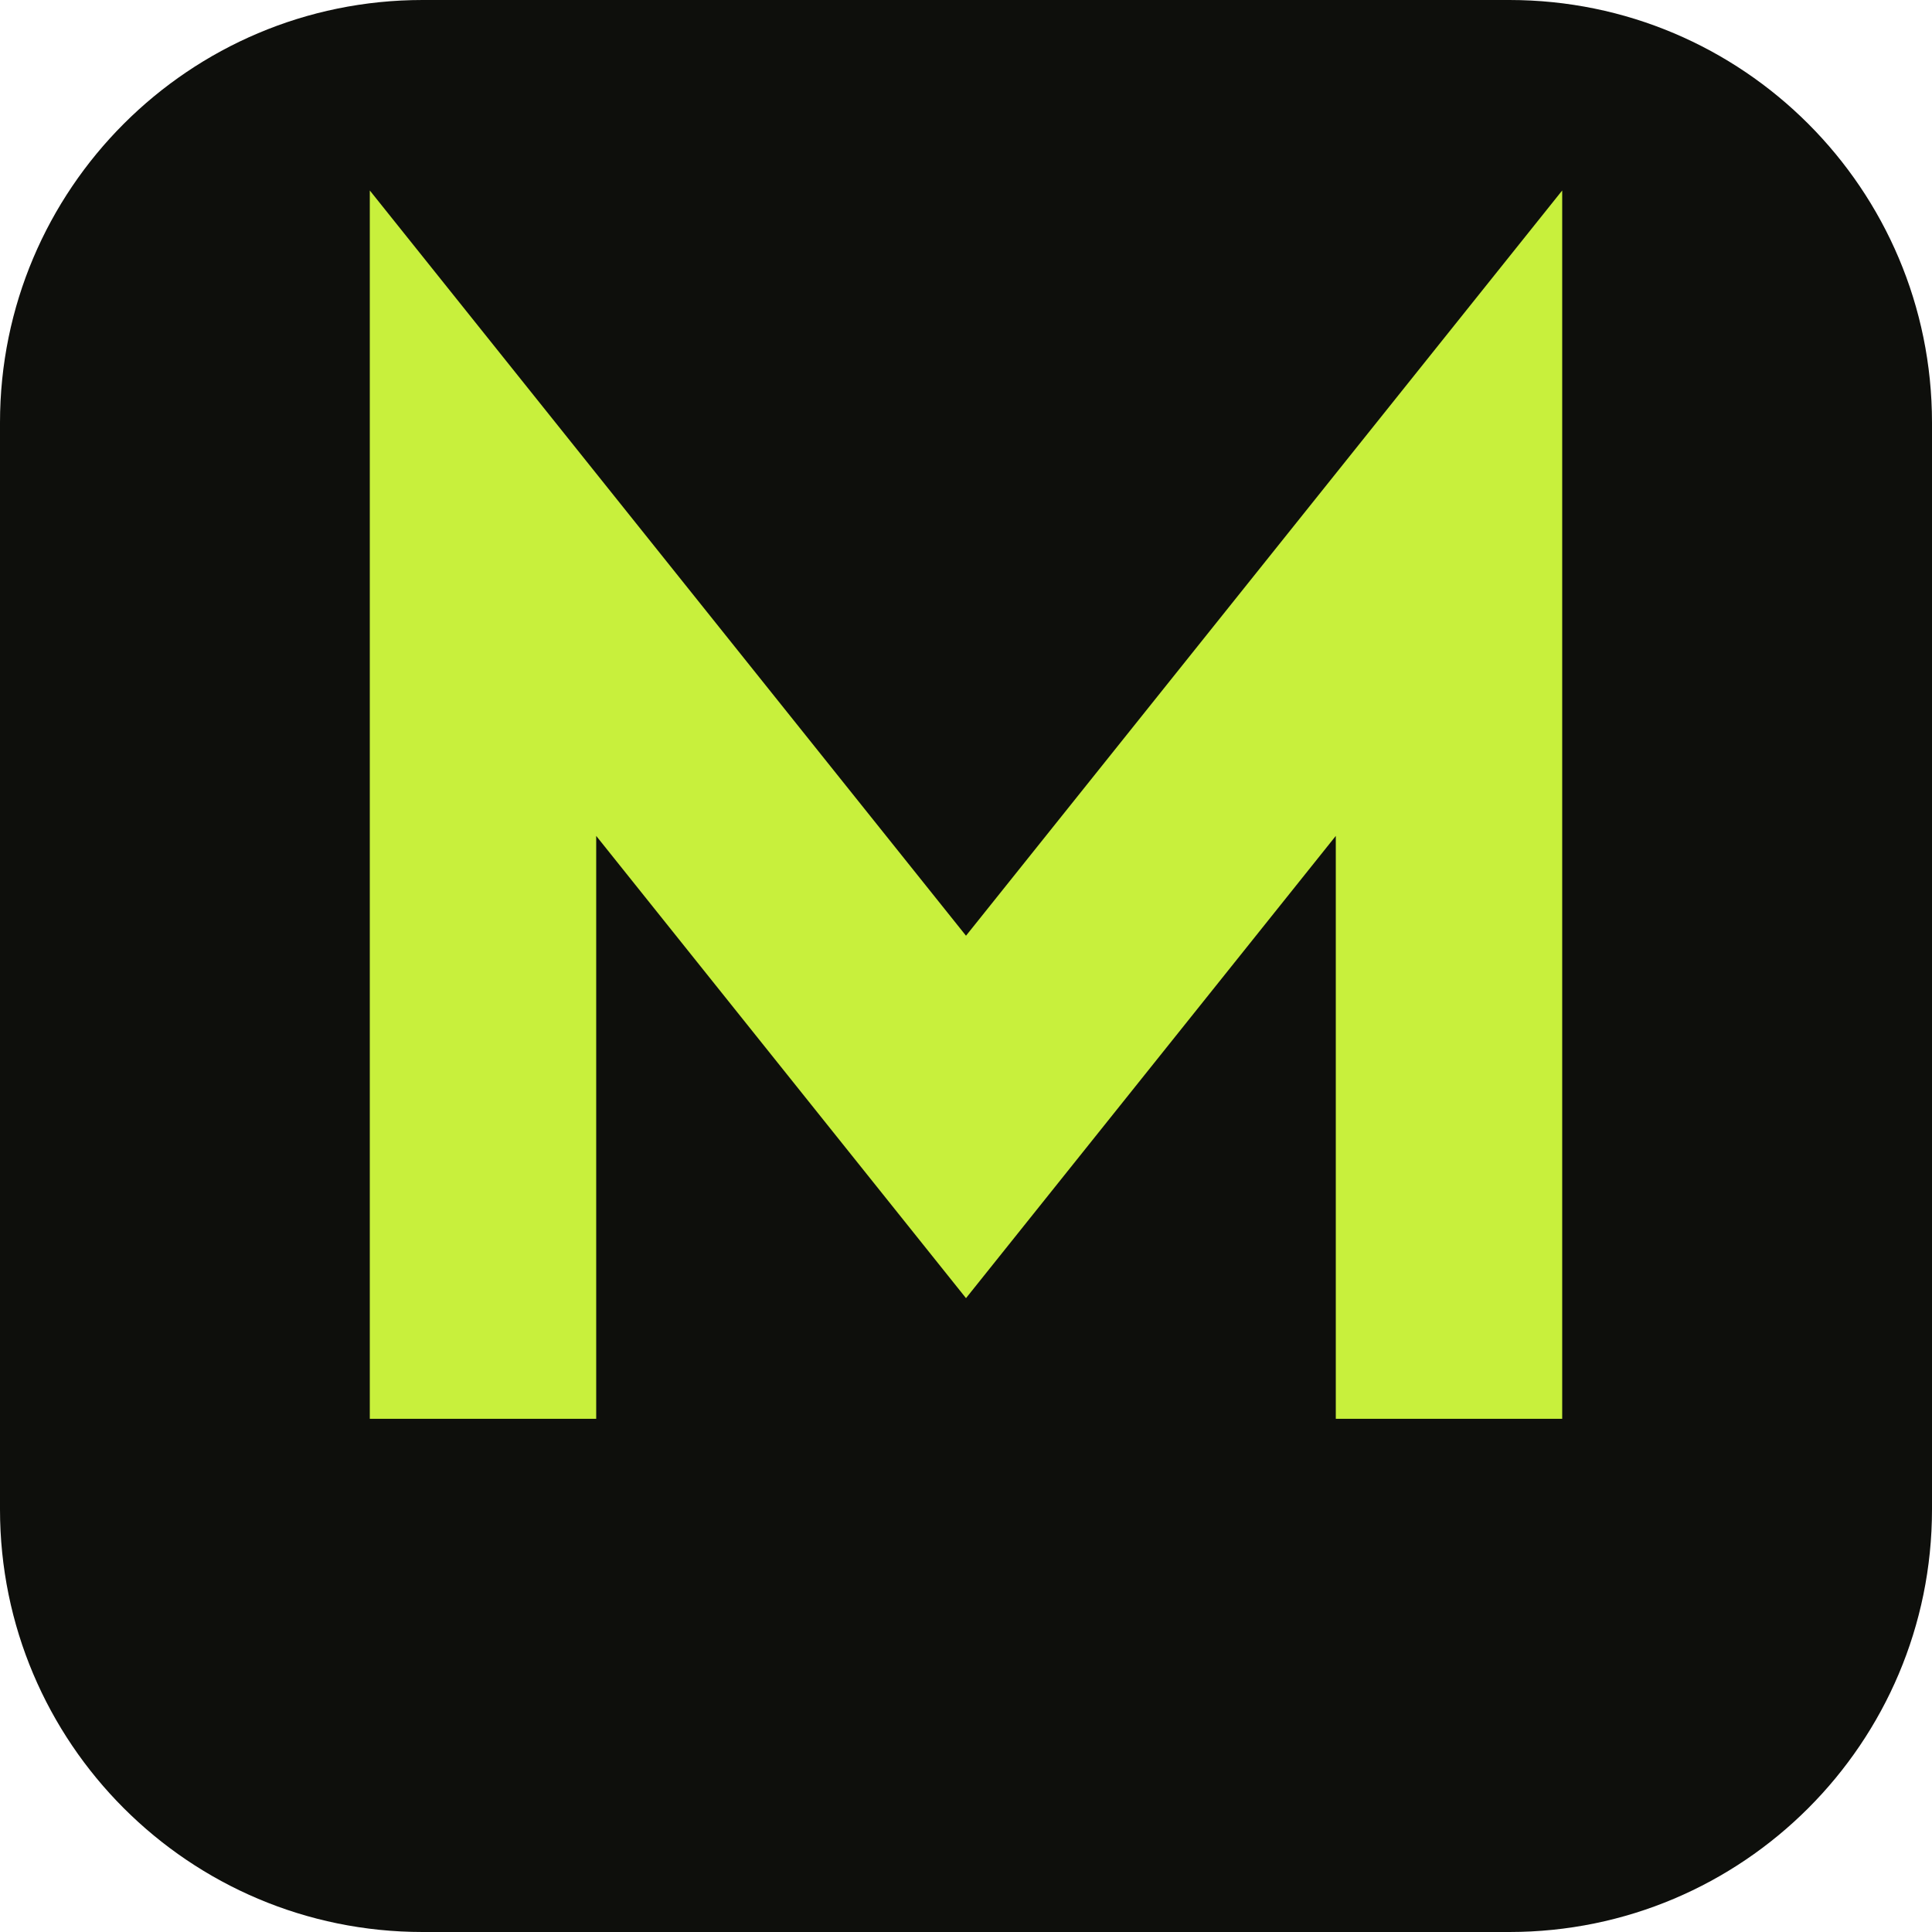
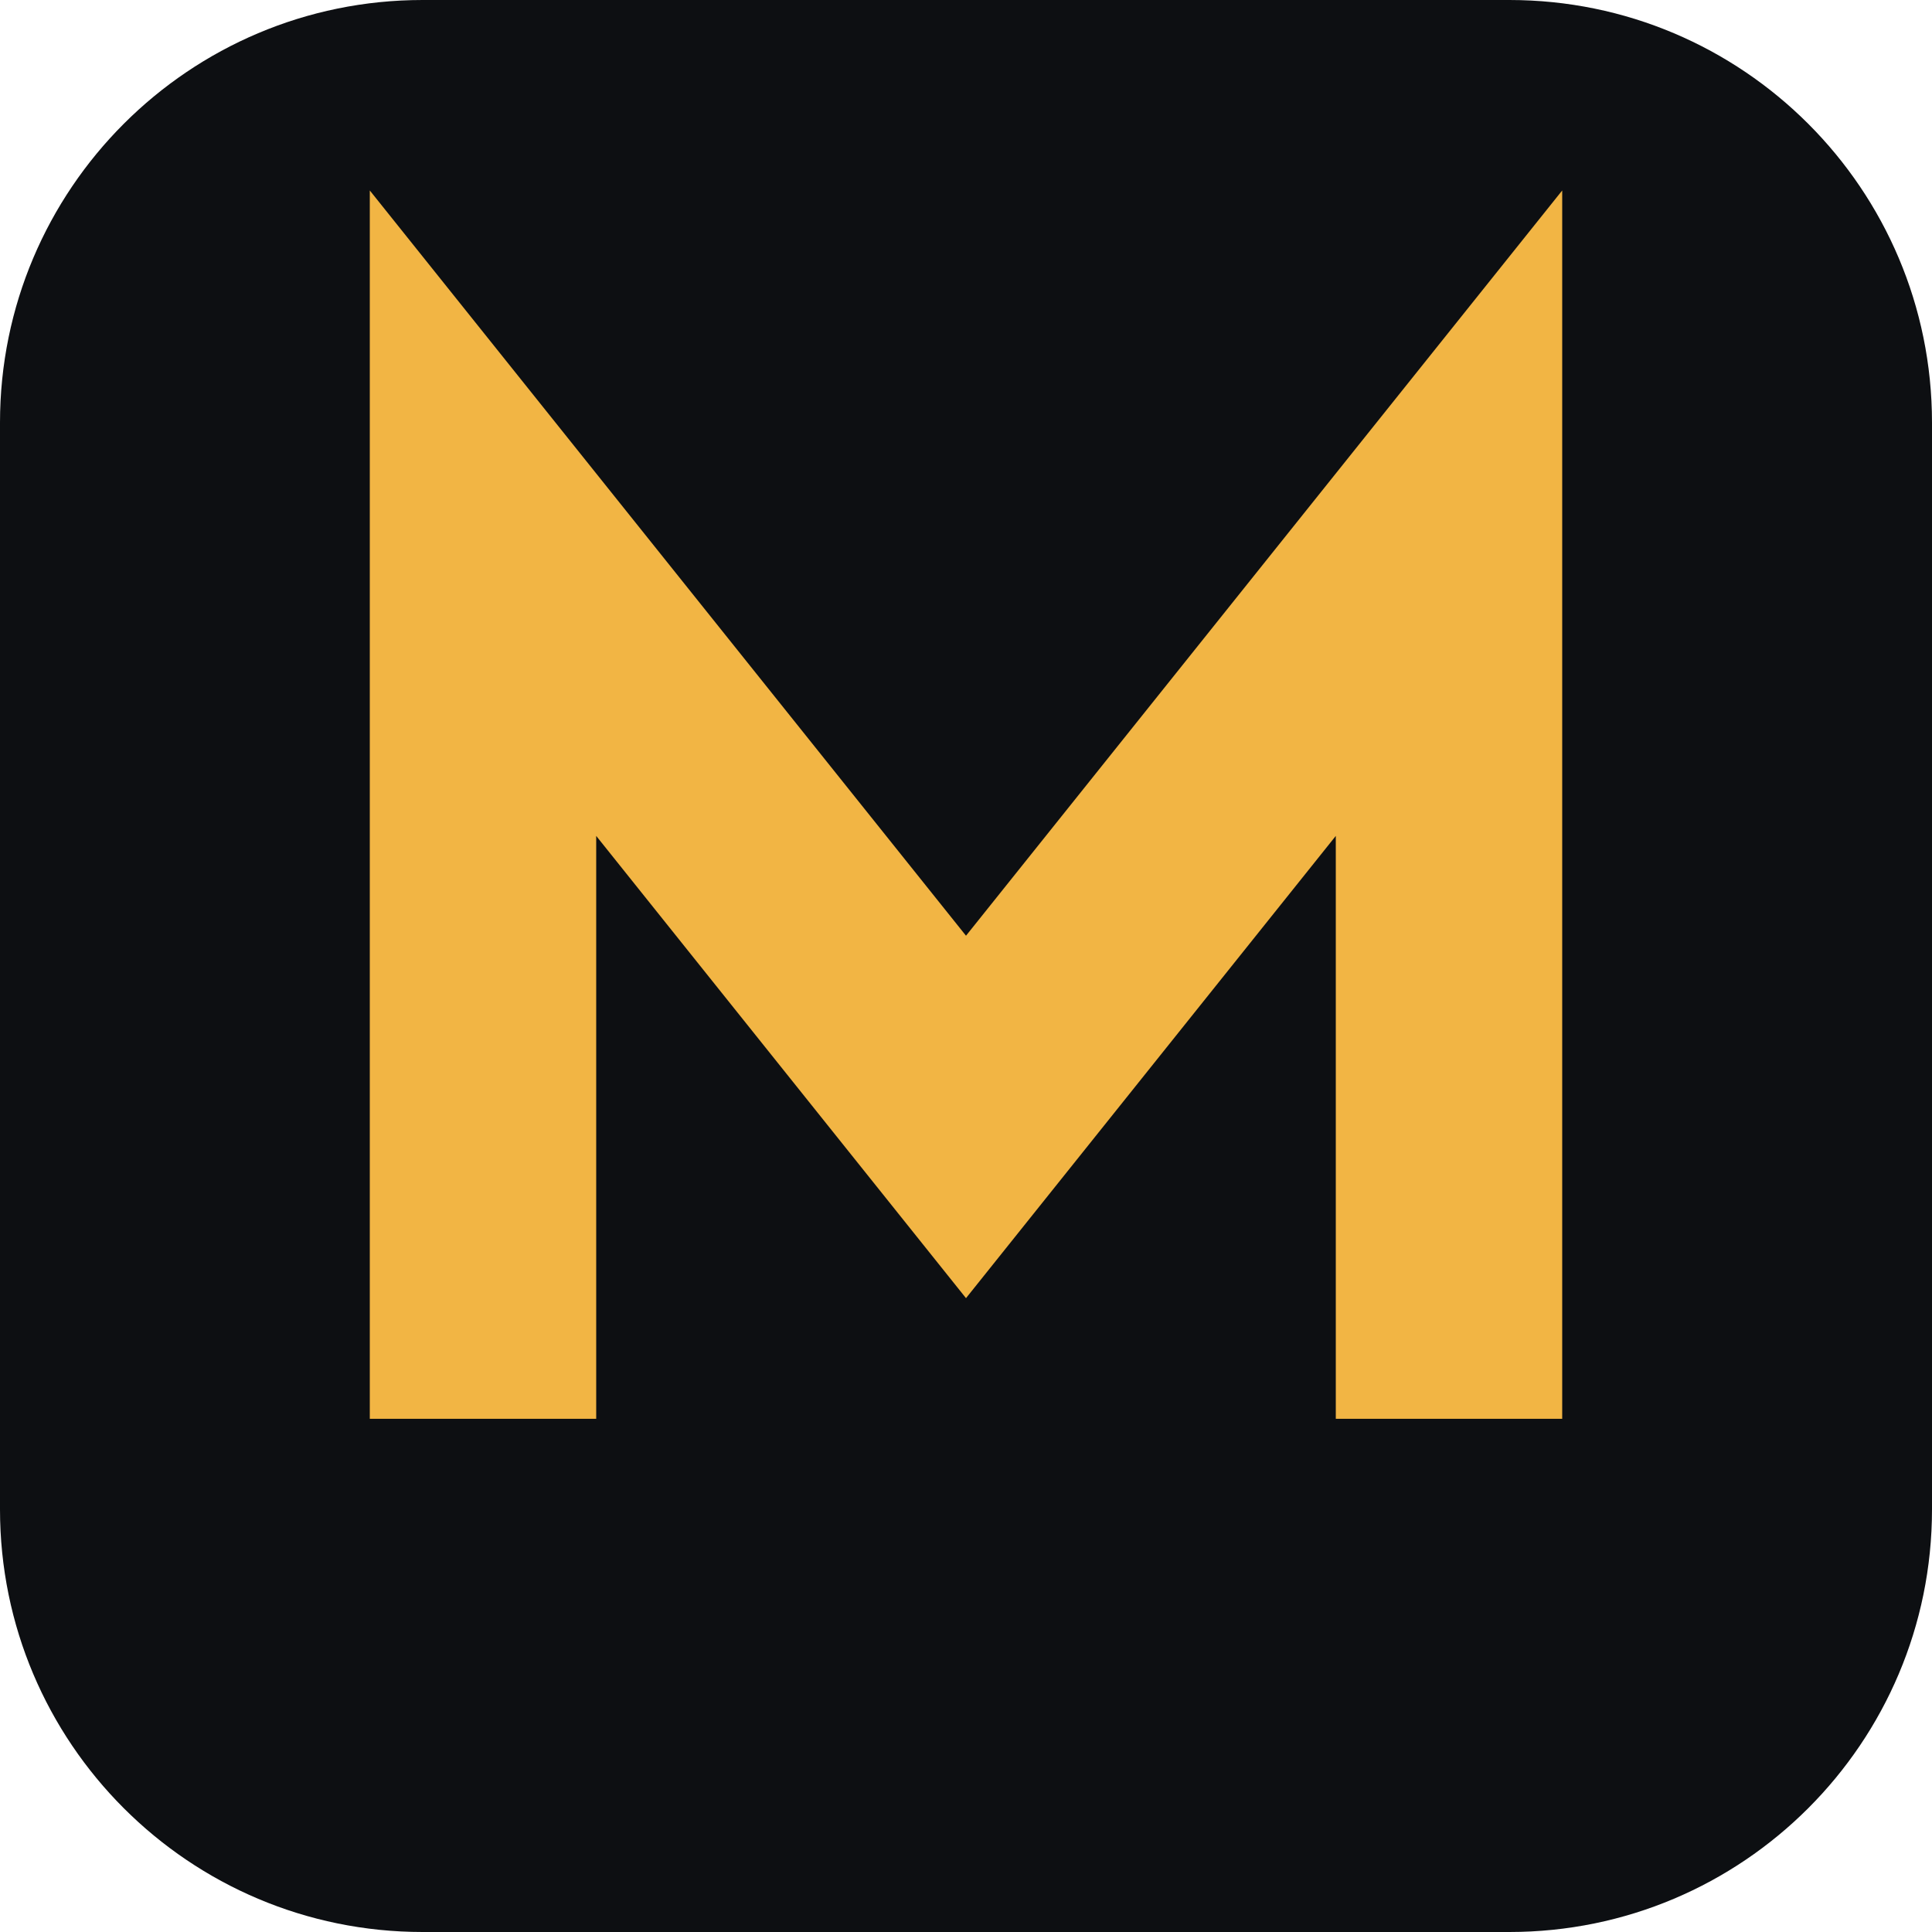
<svg xmlns="http://www.w3.org/2000/svg" viewBox="0 0 64 64">
-   <rect width="64" height="64" rx="14" fill="#0e0f0c" />
-   <path d="M16 47V17l16 20 16-20v30" fill="none" stroke="#c8f03c" stroke-width="7.5" stroke-linejoin="miter" stroke-miterlimit="4" />
+   <rect width="64" height="64" rx="14" fill="#0d0f12" />
+   <path d="M16 47V17l16 20 16-20v30" fill="none" stroke="#f2b544" stroke-width="7.5" stroke-linejoin="miter" stroke-miterlimit="4" />
</svg>
